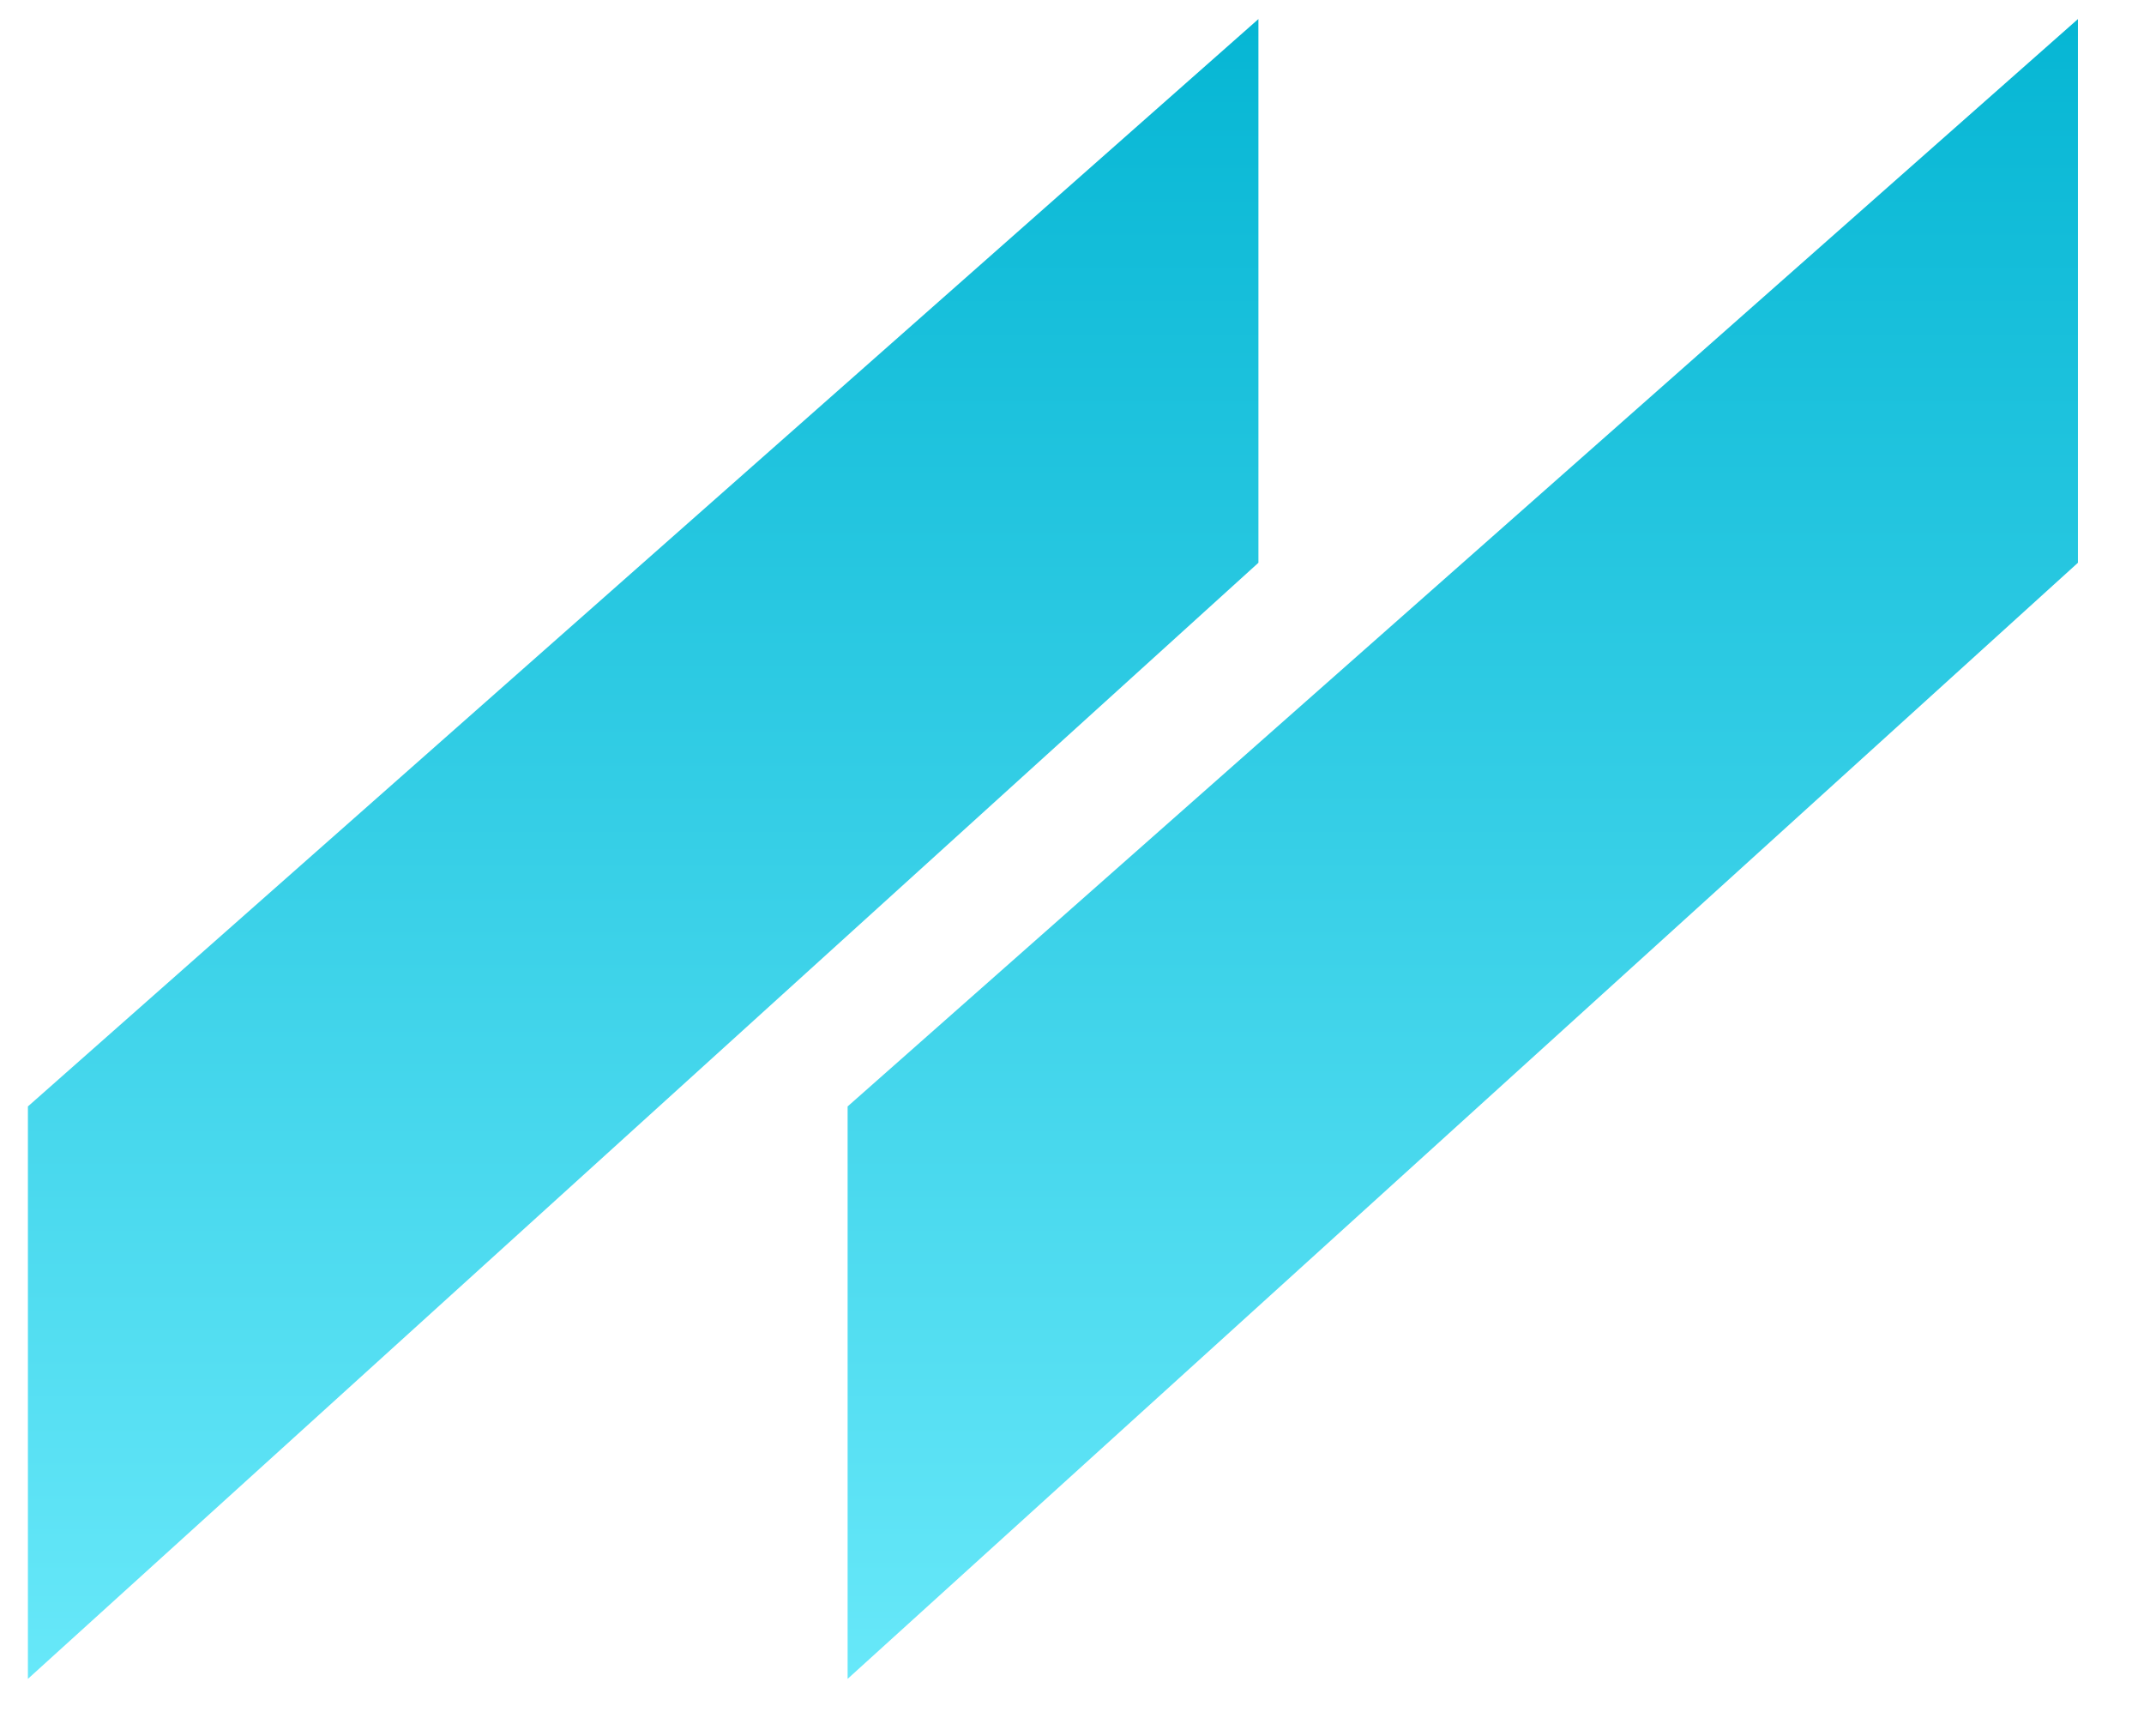
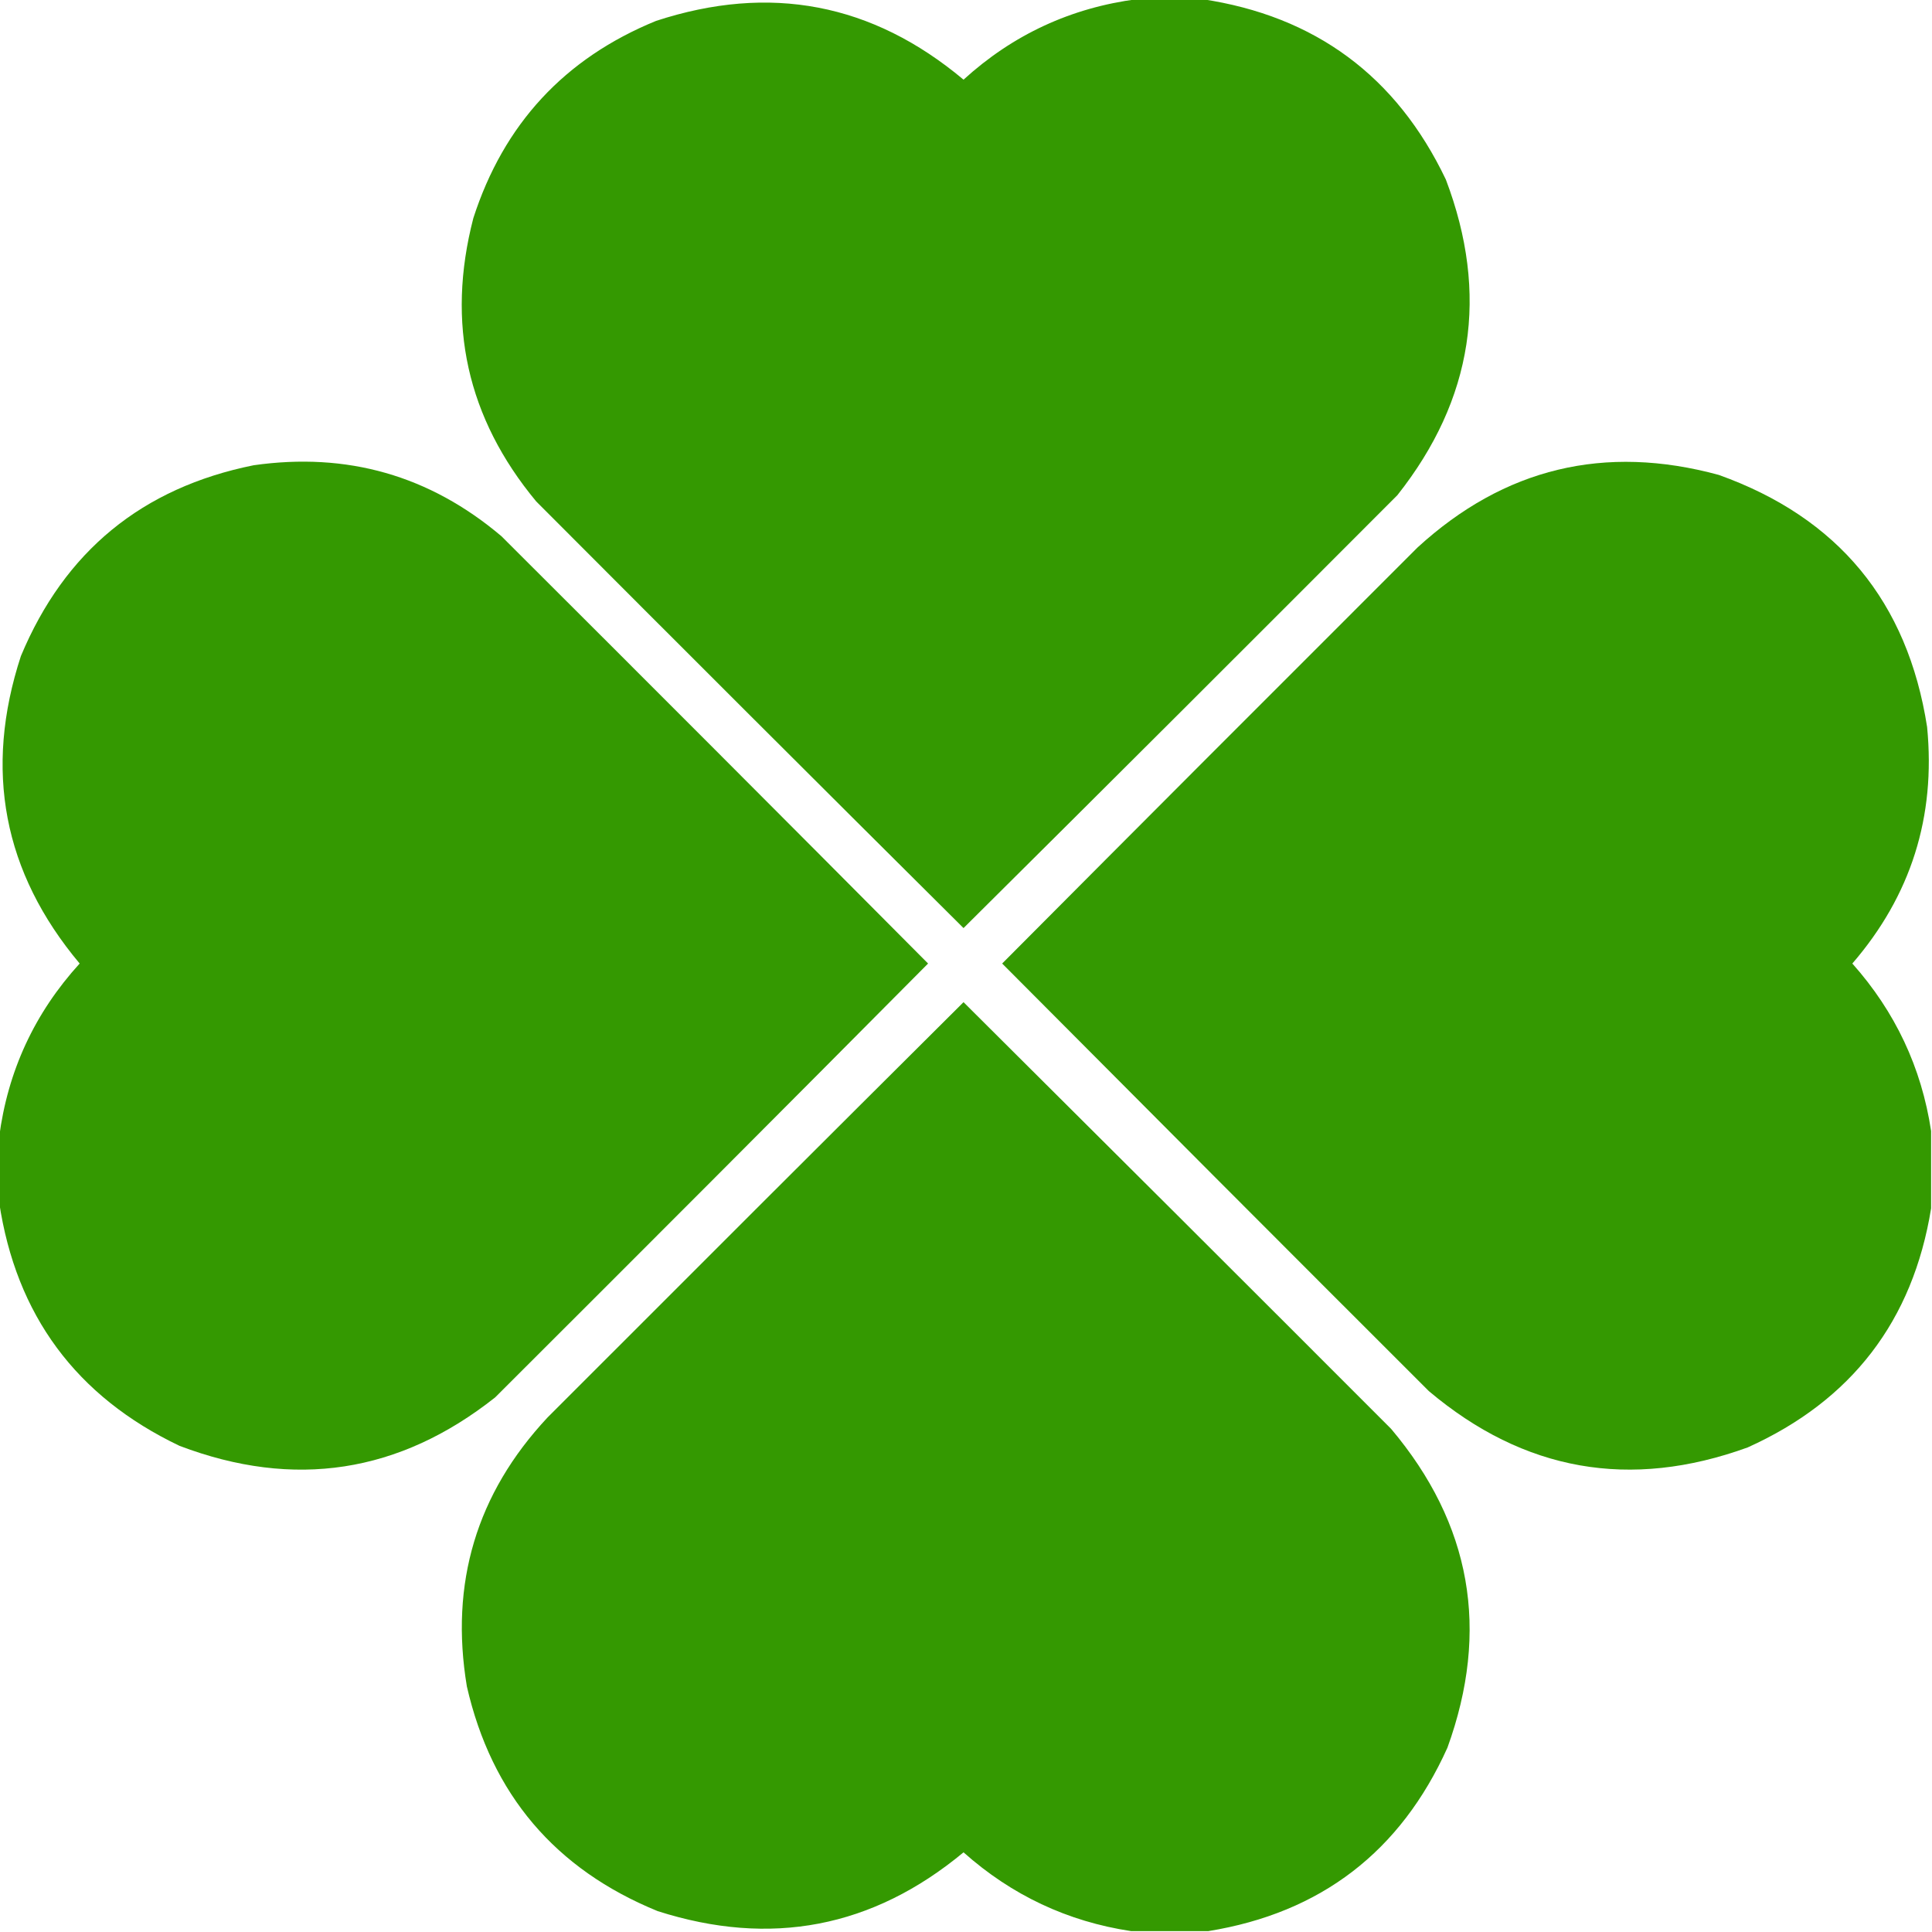
- <svg xmlns="http://www.w3.org/2000/svg" xmlns:xlink="http://www.w3.org/1999/xlink" version="1.1" preserveAspectRatio="xMidYMid meet" viewBox="344.564 330.278 111.737 91.218" width="53.87" height="43.61">
+ <svg xmlns="http://www.w3.org/2000/svg" xmlns:xlink="http://www.w3.org/1999/xlink" width="43px" height="43px" viewBox="0 0 43 43" version="1.1">
  <defs>
-     <path d="M453.3 331.28L453.3 359.85L388.64 418.5L388.64 388.42L453.3 331.28Z" id="aFZf6T5ED" />
-     <linearGradient id="gradientb2ThqnP5Op" gradientUnits="userSpaceOnUse" x1="420.97" y1="331.28" x2="420.97" y2="418.5">
-       <stop style="stop-color: #06b6d4;stop-opacity: 1" offset="0%" />
-       <stop style="stop-color: #67e8f9;stop-opacity: 1" offset="100%" />
-     </linearGradient>
-     <path d="M410.23 331.28L410.23 359.85L345.56 418.5L345.56 388.42L410.23 331.28Z" id="a9fehgwfM" />
-     <linearGradient id="gradientk1wNV9Ostb" gradientUnits="userSpaceOnUse" x1="377.89" y1="331.28" x2="377.89" y2="418.5">
-       <stop style="stop-color: #06b6d4;stop-opacity: 1" offset="0%" />
-       <stop style="stop-color: #67e8f9;stop-opacity: 1" offset="100%" />
-     </linearGradient>
+     <filter id="alpha" filterUnits="objectBoundingBox" x="0%" y="0%" width="100%" height="100%">
+       <feColorMatrix type="matrix" in="SourceGraphic" values="0 0 0 0 1 0 0 0 0 1 0 0 0 0 1 0 0 0 1 0" />
+     </filter>
+     <mask id="mask0">
+       <g filter="url(#alpha)">
+         <rect x="0" y="0" width="43" height="43" style="fill:rgb(0%,0%,0%);fill-opacity:0.996;stroke:none;" />
+       </g>
+     </mask>
+     <clipPath id="clip1">
+       <rect x="0" y="0" width="43" height="43" />
+     </clipPath>
+     <g id="surface5" clip-path="url(#clip1)">
+       <path style=" stroke:none;fill-rule:evenodd;fill:rgb(20%,60%,0%);fill-opacity:1;" d="M 25.316 -0.02 C 25.793 -0.02 26.273 -0.02 26.75 -0.02 C 29.27 0.355 31.082 1.695 32.18 3.996 C 33.148 6.547 32.789 8.887 31.102 11.02 C 27.891 14.238 24.672 17.453 21.445 20.656 C 18.27 17.5 15.098 14.332 11.934 11.16 C 10.395 9.305 9.926 7.203 10.535 4.855 C 11.211 2.762 12.566 1.297 14.602 0.465 C 17.133 -0.363 19.414 0.07 21.445 1.773 C 22.547 0.77 23.836 0.172 25.316 -0.02 Z M 25.316 -0.02 " />
+     </g>
+     <mask id="mask1">
+       <g filter="url(#alpha)">
+         <rect x="0" y="0" width="43" height="43" style="fill:rgb(0%,0%,0%);fill-opacity:0.996;stroke:none;" />
+       </g>
+     </mask>
+     <clipPath id="clip2">
+       <rect x="0" y="0" width="43" height="43" />
+     </clipPath>
+     <g id="surface8" clip-path="url(#clip2)">
+       <path style=" stroke:none;fill-rule:evenodd;fill:rgb(20%,60%,0%);fill-opacity:1;" d="M -0.02 26.75 C -0.02 26.273 -0.02 25.793 -0.02 25.316 C 0.172 23.836 0.77 22.547 1.773 21.445 C 0.07 19.414 -0.363 17.133 0.465 14.602 C 1.438 12.27 3.164 10.855 5.645 10.355 C 7.727 10.059 9.562 10.582 11.16 11.934 C 14.332 15.098 17.5 18.27 20.656 21.445 C 17.453 24.672 14.238 27.891 11.02 31.102 C 8.887 32.789 6.547 33.148 3.996 32.18 C 1.695 31.082 0.355 29.27 -0.02 26.75 Z M -0.02 26.75 " />
+     </g>
+     <mask id="mask2">
+       <g filter="url(#alpha)">
+         <rect x="0" y="0" width="43" height="43" style="fill:rgb(0%,0%,0%);fill-opacity:0.996;stroke:none;" />
+       </g>
+     </mask>
+     <clipPath id="clip3">
+       <rect x="0" y="0" width="43" height="43" />
+     </clipPath>
+     <g id="surface11" clip-path="url(#clip3)">
+       <path style=" stroke:none;fill-rule:evenodd;fill:rgb(20%,60%,0%);fill-opacity:1;" d="M 42.98 25.172 C 42.98 25.746 42.98 26.32 42.98 26.895 C 42.574 29.398 41.211 31.172 38.898 32.215 C 36.281 33.164 33.918 32.746 31.801 30.961 C 28.629 27.793 25.465 24.621 22.305 21.445 C 25.383 18.352 28.465 15.266 31.551 12.184 C 33.48 10.418 35.715 9.879 38.254 10.57 C 40.91 11.52 42.457 13.391 42.891 16.18 C 43.086 18.18 42.531 19.934 41.227 21.445 C 42.18 22.516 42.766 23.758 42.98 25.172 Z M 42.98 25.172 " />
+     </g>
+     <mask id="mask3">
+       <g filter="url(#alpha)">
+         <rect x="0" y="0" width="43" height="43" style="fill:rgb(0%,0%,0%);fill-opacity:0.996;stroke:none;" />
+       </g>
+     </mask>
+     <clipPath id="clip4">
+       <rect x="0" y="0" width="43" height="43" />
+     </clipPath>
+     <g id="surface14" clip-path="url(#clip4)">
+       <path style=" stroke:none;fill-rule:evenodd;fill:rgb(20%,60%,0%);fill-opacity:1;" d="M 26.895 42.98 C 26.32 42.98 25.746 42.98 25.172 42.98 C 23.758 42.766 22.516 42.18 21.445 41.227 C 19.422 42.906 17.152 43.34 14.637 42.535 C 12.359 41.605 10.941 39.938 10.391 37.535 C 10.008 35.238 10.605 33.242 12.184 31.551 C 15.266 28.465 18.352 25.383 21.445 22.305 C 24.621 25.465 27.793 28.629 30.961 31.801 C 32.746 33.918 33.164 36.281 32.215 38.898 C 31.172 41.211 29.398 42.574 26.895 42.98 Z M 26.895 42.98 " />
+     </g>
  </defs>
-   <g>
-     <g>
-       <use xlink:href="#aFZf6T5ED" opacity="1" fill="url(#gradientb2ThqnP5Op)" />
-     </g>
-     <g>
-       <use xlink:href="#a9fehgwfM" opacity="1" fill="url(#gradientk1wNV9Ostb)" />
-     </g>
+   <g id="surface1">
+     <use xlink:href="#surface5" mask="url(#mask0)" />
+     <use xlink:href="#surface8" mask="url(#mask1)" />
+     <use xlink:href="#surface11" mask="url(#mask2)" />
+     <use xlink:href="#surface14" mask="url(#mask3)" />
  </g>
</svg>
